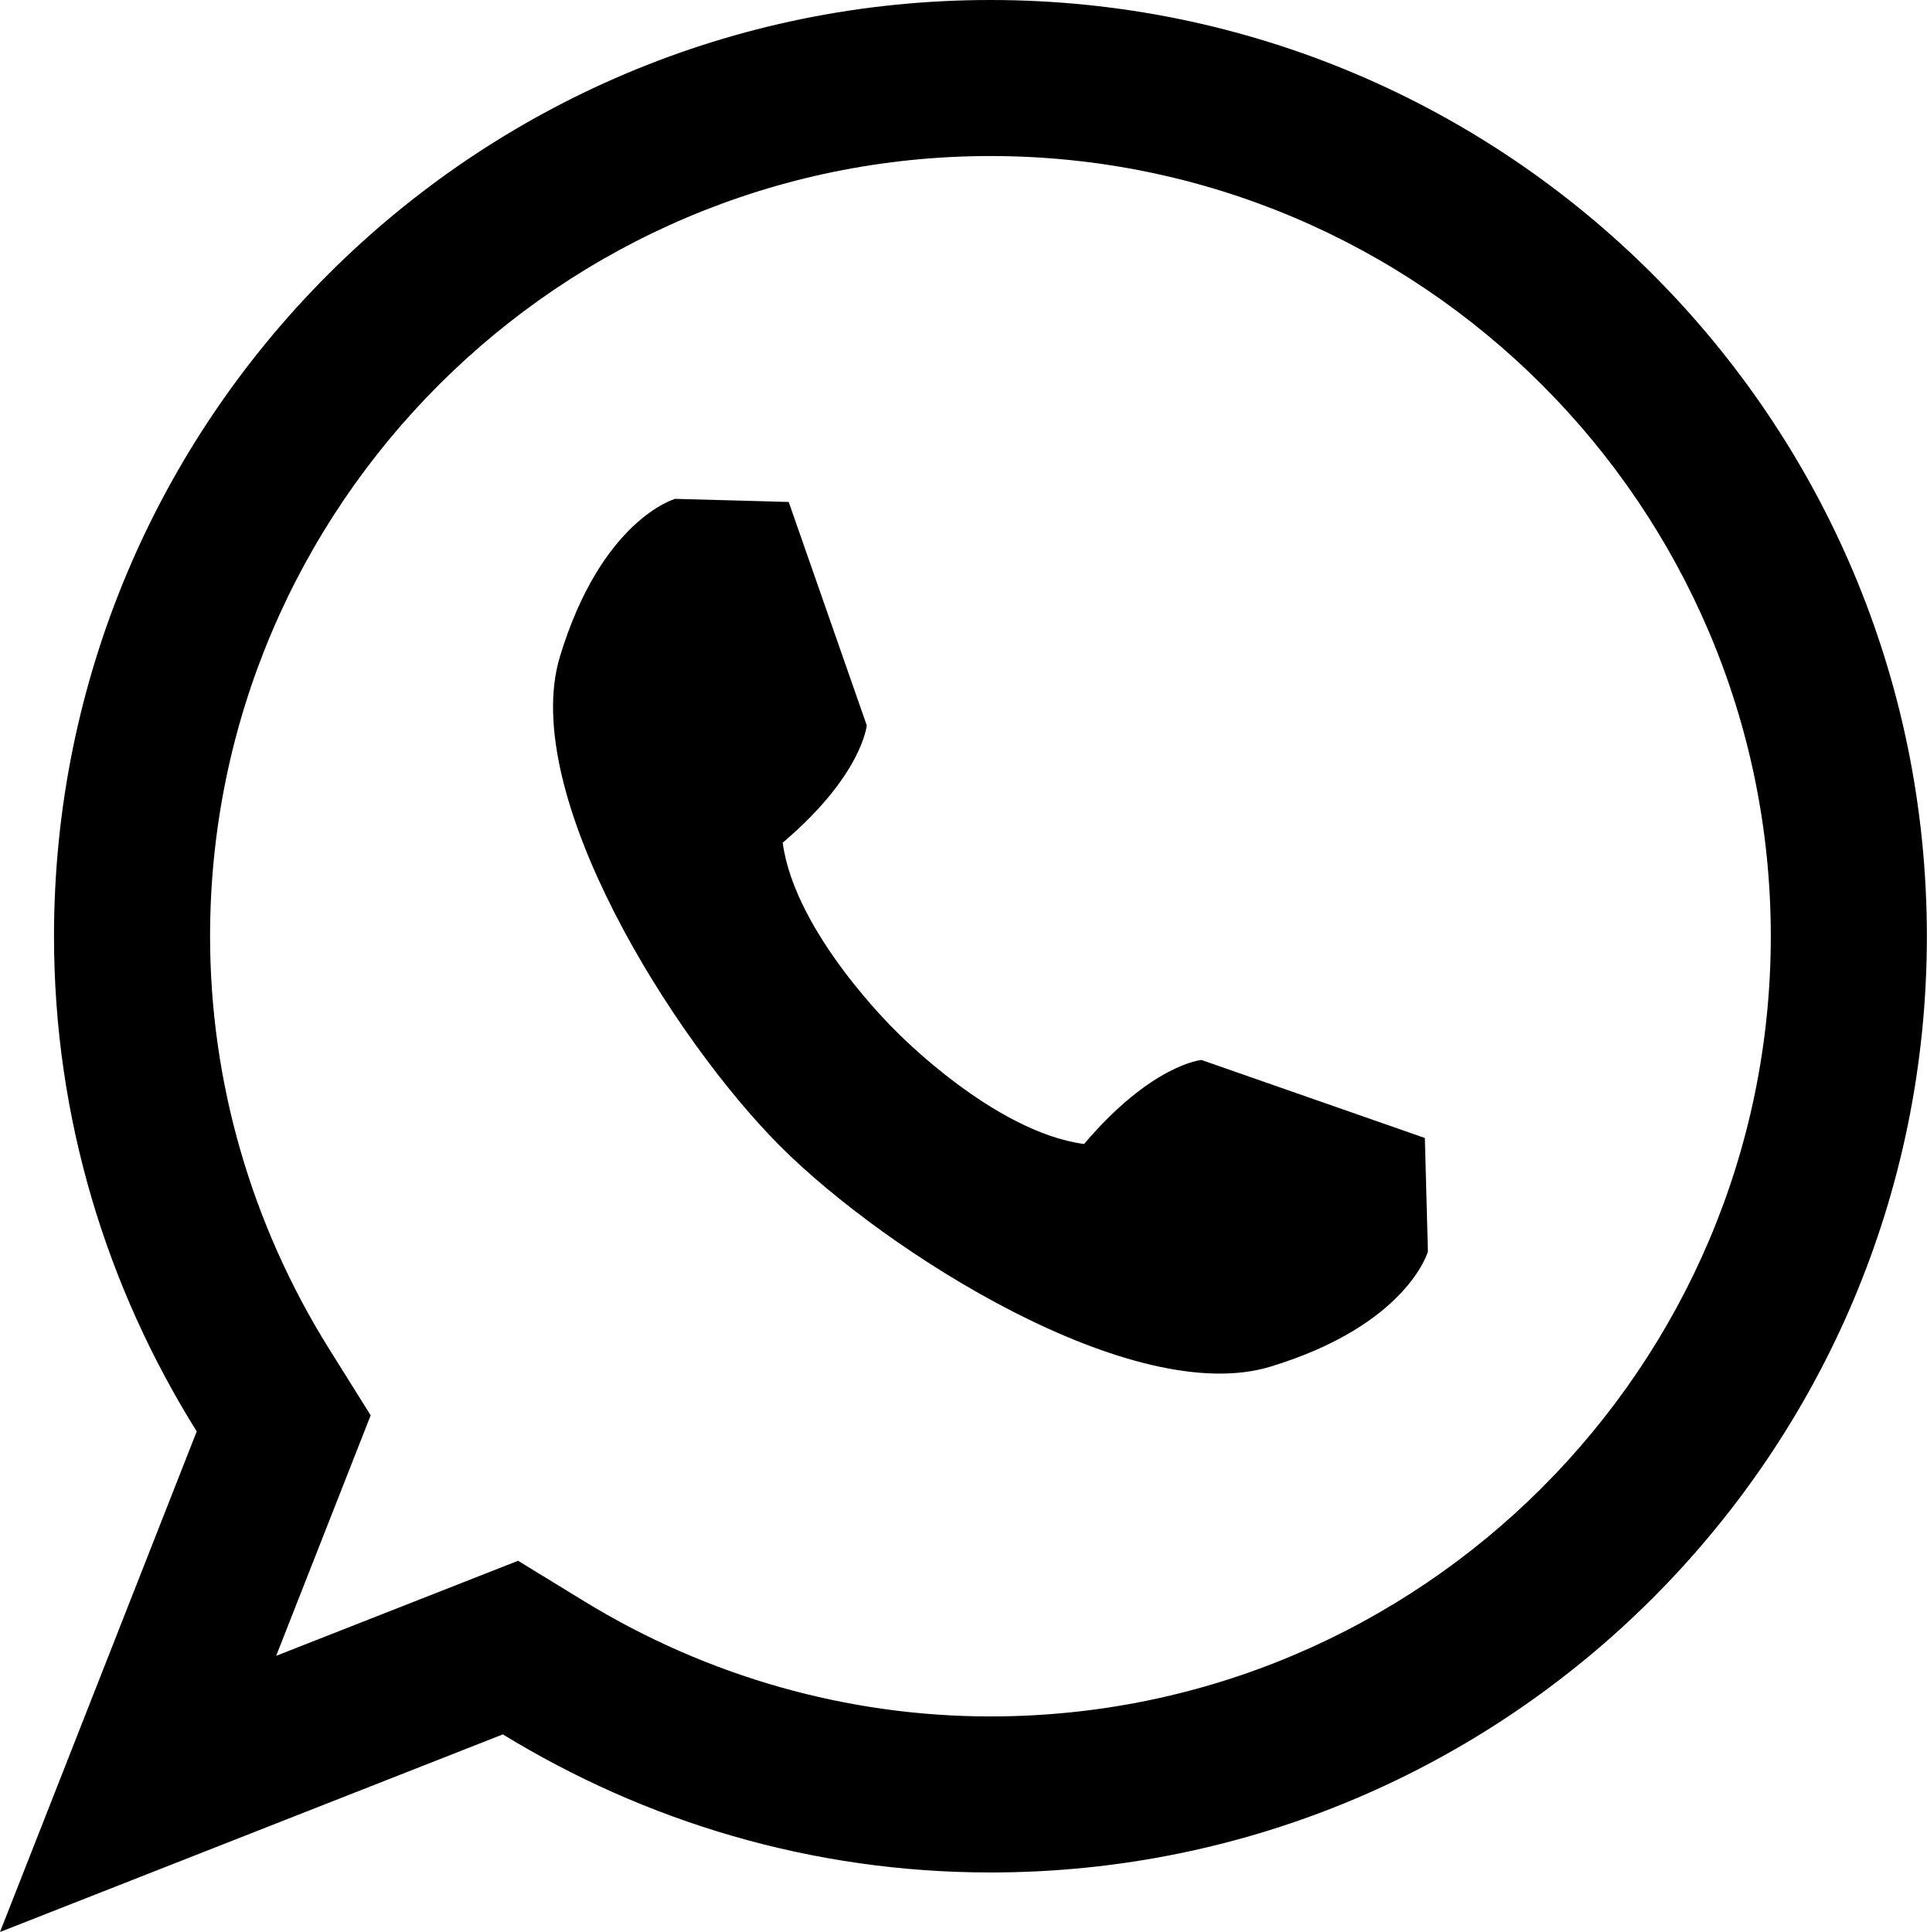
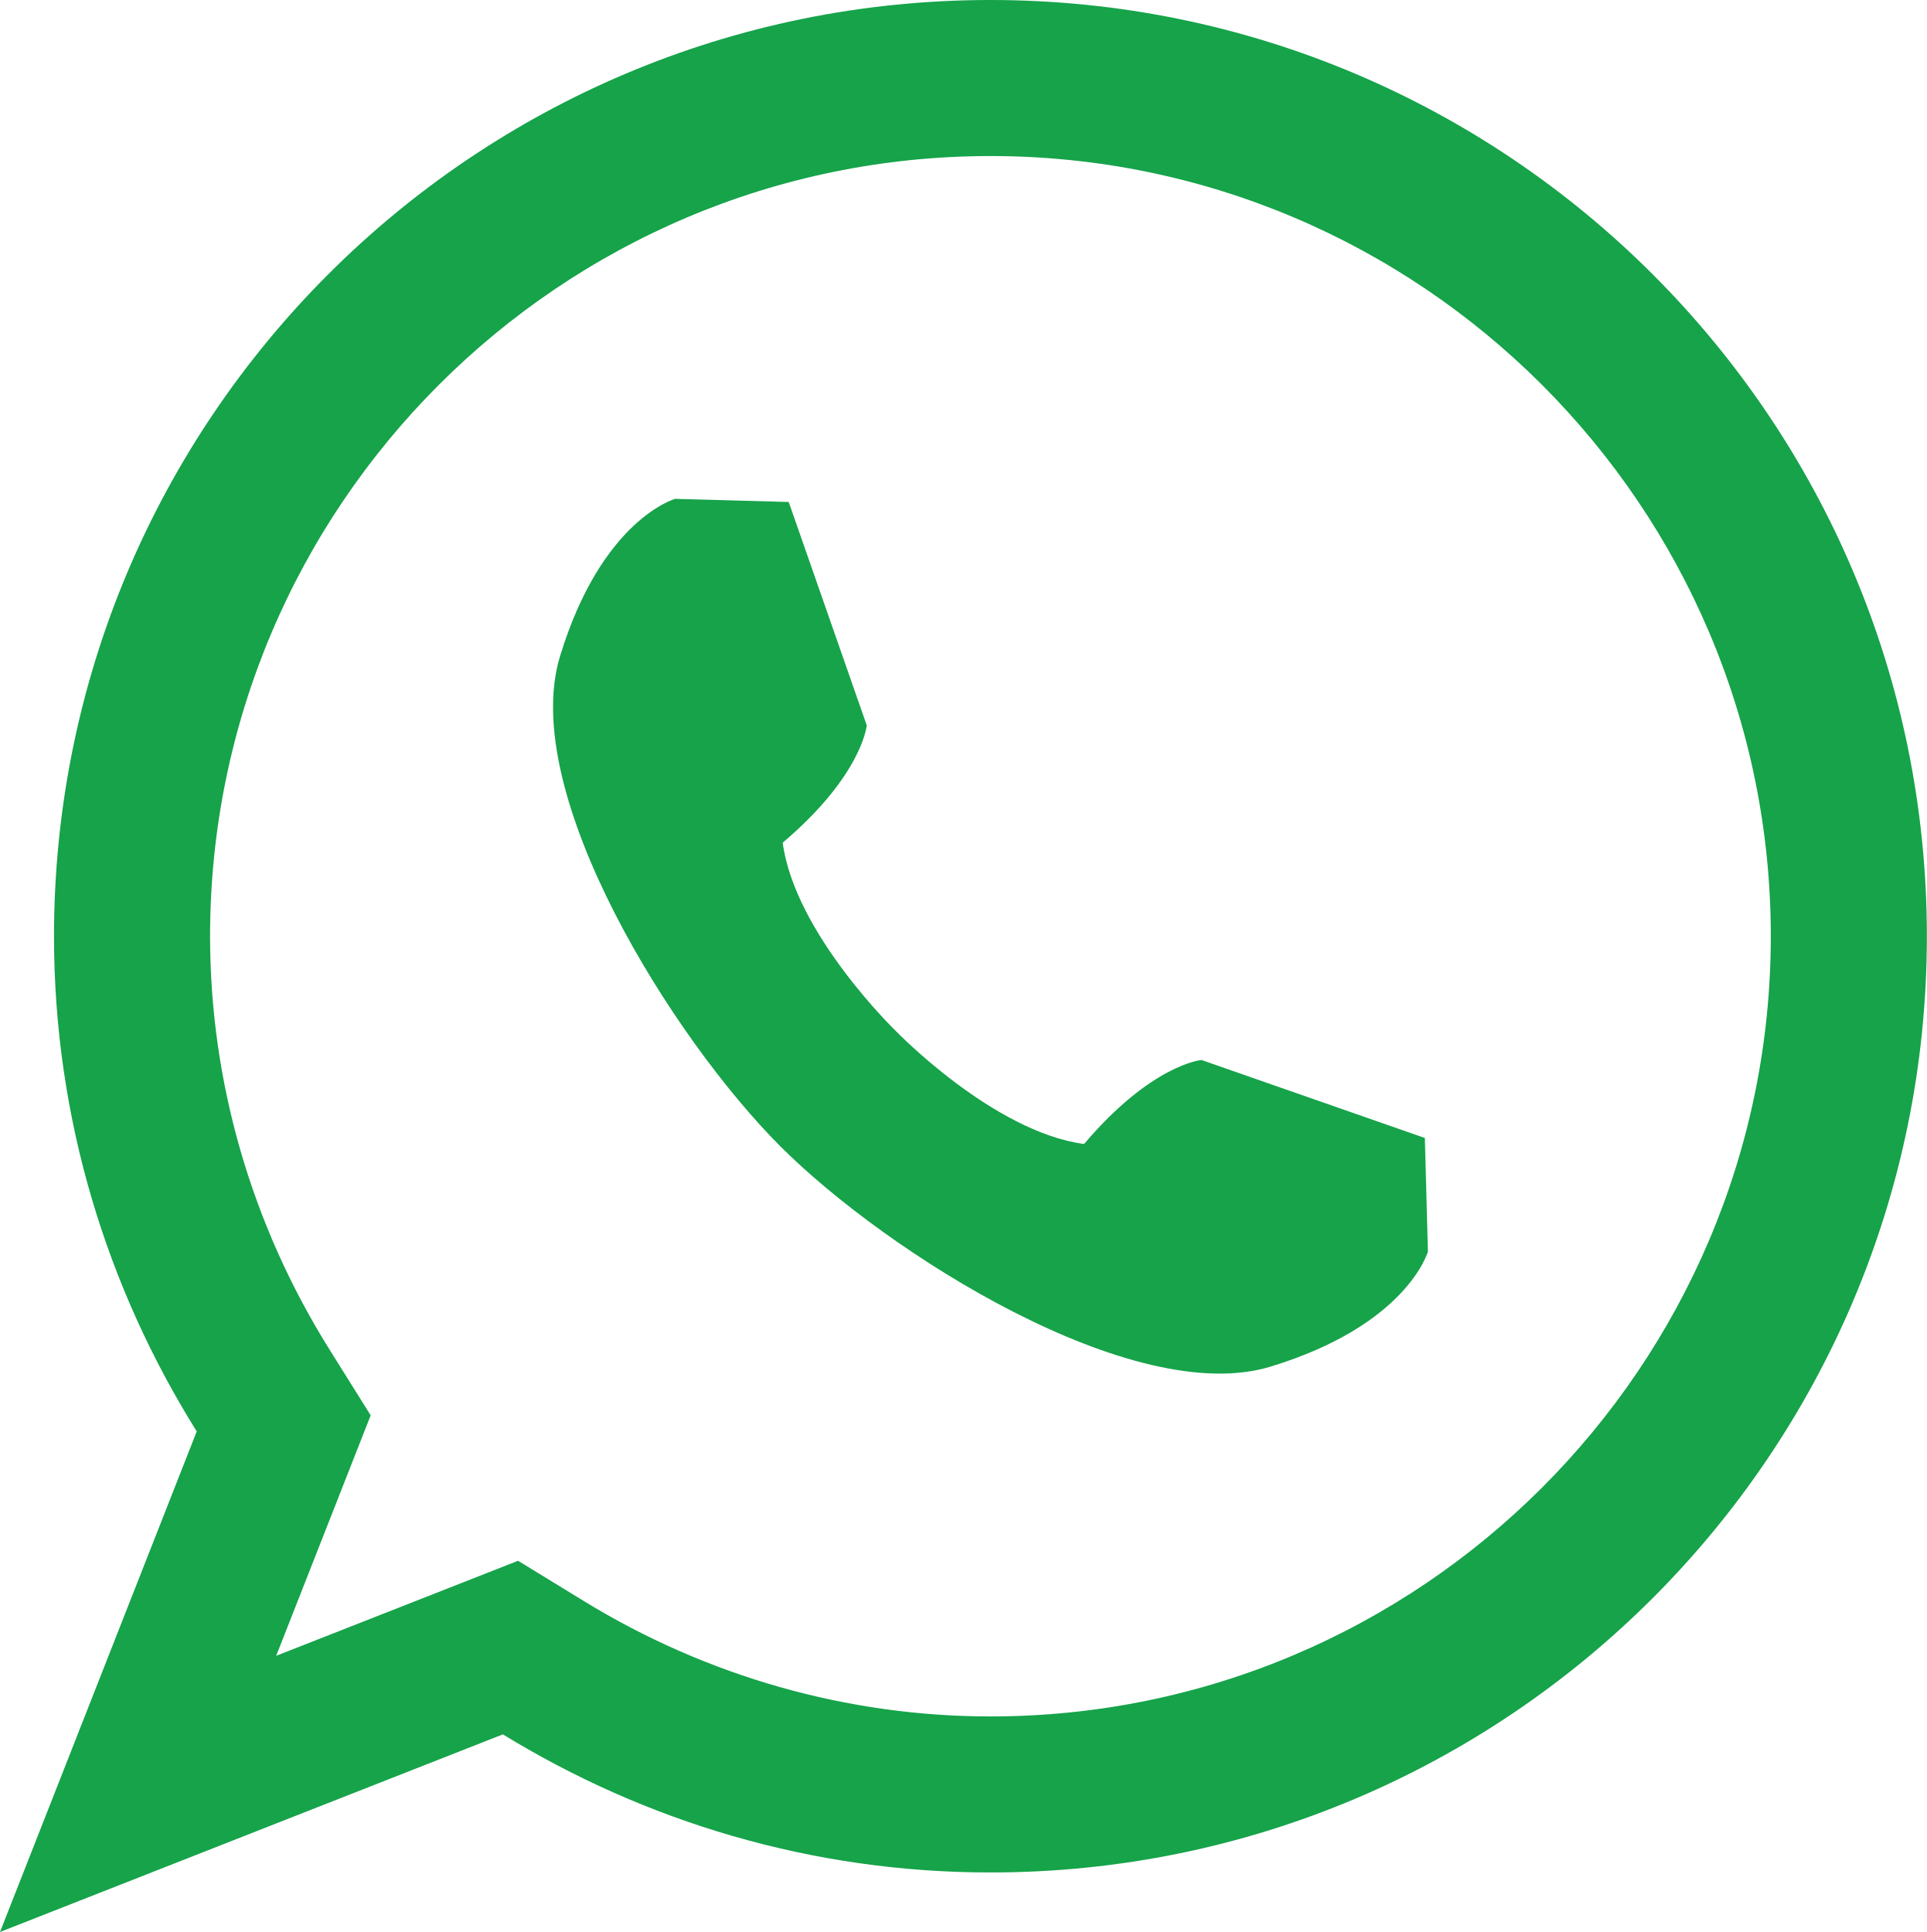
<svg xmlns="http://www.w3.org/2000/svg" enable-background="new 0 0 24.692 24.763" viewBox="0 0 24.692 24.763">
-   <path d="M12.692,0c-6.627,0-12,5.373-12,12c0,2.333,0.677,4.504,1.829,6.347L0,24.763l6.444-2.533C8.266,23.346,10.4,24,12.692,24c6.627,0,12-5.373,12-12S19.32,0,12.692,0z M12.692,22c-1.828,0-3.627-0.51-5.204-1.475l-0.849-0.52l-3.1,1.218l1.211-3.082l-0.534-0.854C3.22,15.691,2.692,13.863,2.692,12c0-5.514,4.486-10,10-10s10,4.486,10,10S18.207,22,12.692,22z" />
-   <path d="M10,14.693c1.368,1.368,4.523,3.358,6.279,2.824s2.019-1.475,2.019-1.475l-0.039-1.456l-2.863-1c0,0-0.637,0.055-1.504,1.077c-1.165-0.155-2.413-1.449-2.413-1.449s-1.294-1.249-1.449-2.413c1.022-0.867,1.077-1.504,1.077-1.504l-1-2.863L8.651,6.394c0,0-0.941,0.262-1.475,2.019S8.631,13.324,10,14.693z" />
+   <path fill="#16a34a" d="M12.692,0c-6.627,0-12,5.373-12,12c0,2.333,0.677,4.504,1.829,6.347L0,24.763l6.444-2.533C8.266,23.346,10.4,24,12.692,24c6.627,0,12-5.373,12-12S19.32,0,12.692,0z M12.692,22c-1.828,0-3.627-0.51-5.204-1.475l-0.849-0.52l-3.1,1.218l1.211-3.082l-0.534-0.854C3.22,15.691,2.692,13.863,2.692,12c0-5.514,4.486-10,10-10s10,4.486,10,10S18.207,22,12.692,22z" />
+   <path fill="#16a34a" d="M10,14.693c1.368,1.368,4.523,3.358,6.279,2.824s2.019-1.475,2.019-1.475l-0.039-1.456l-2.863-1c0,0-0.637,0.055-1.504,1.077c-1.165-0.155-2.413-1.449-2.413-1.449s-1.294-1.249-1.449-2.413c1.022-0.867,1.077-1.504,1.077-1.504l-1-2.863L8.651,6.394c0,0-0.941,0.262-1.475,2.019S8.631,13.324,10,14.693z" />
</svg>
